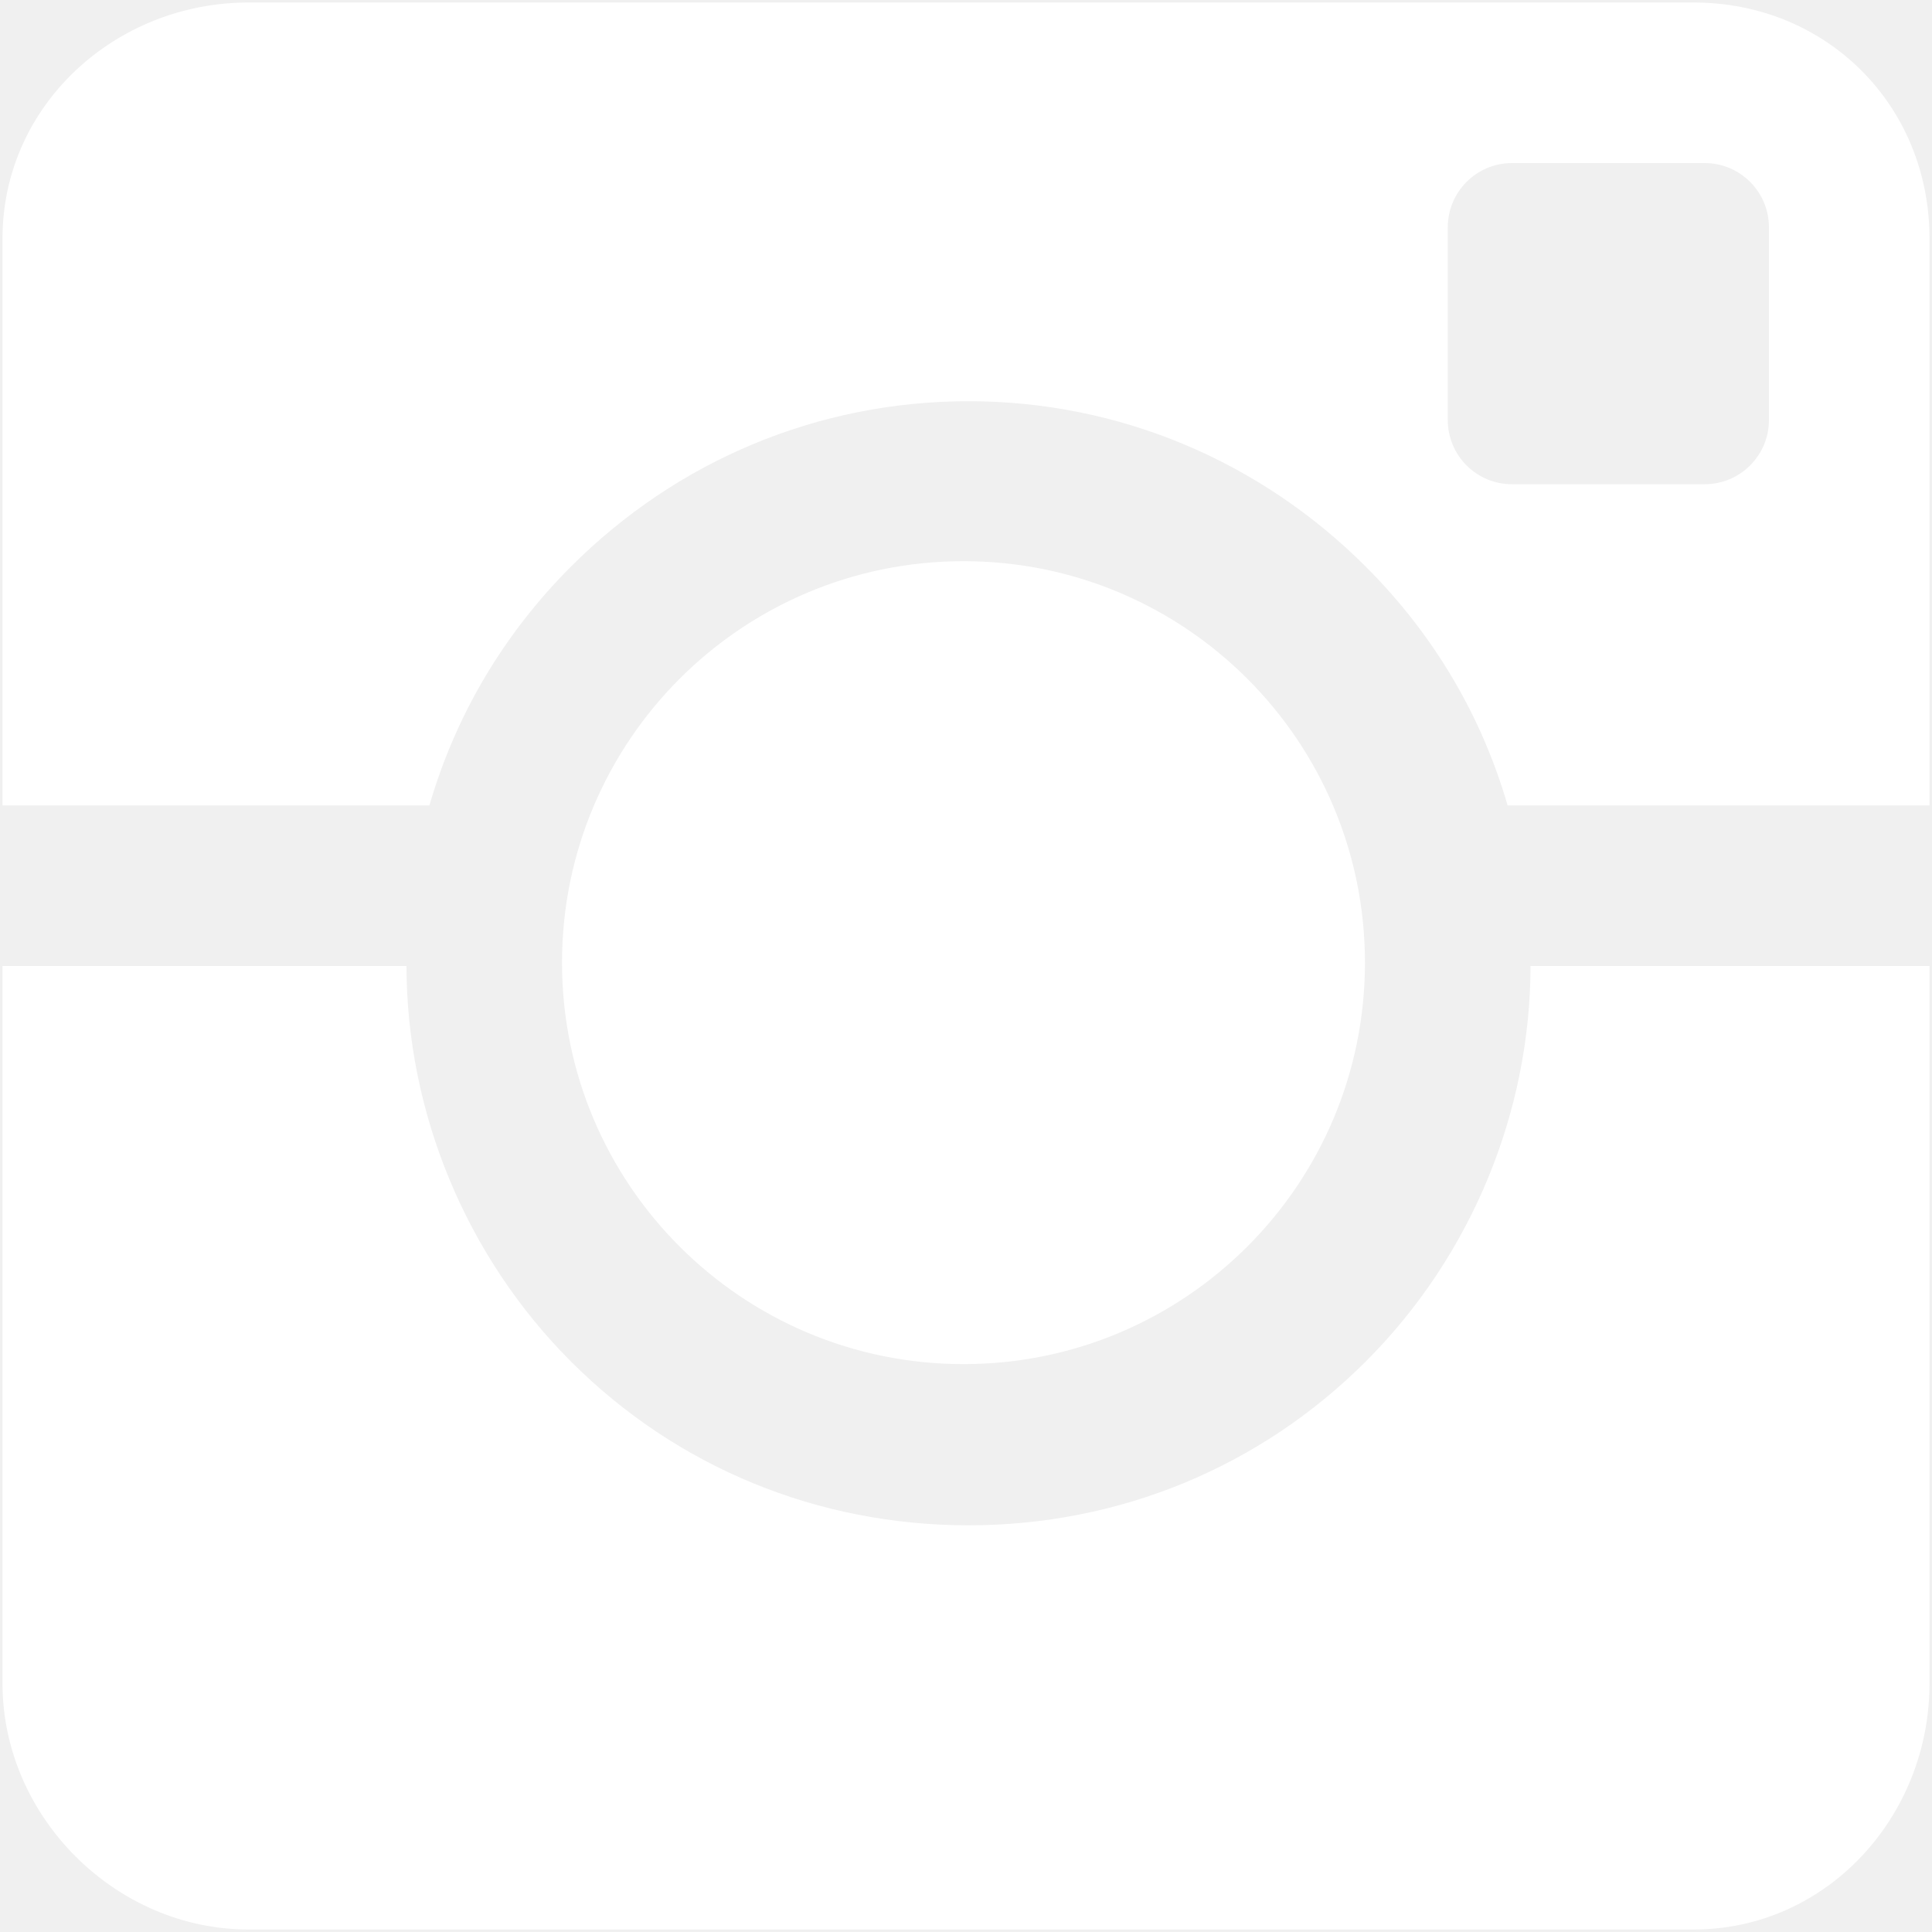
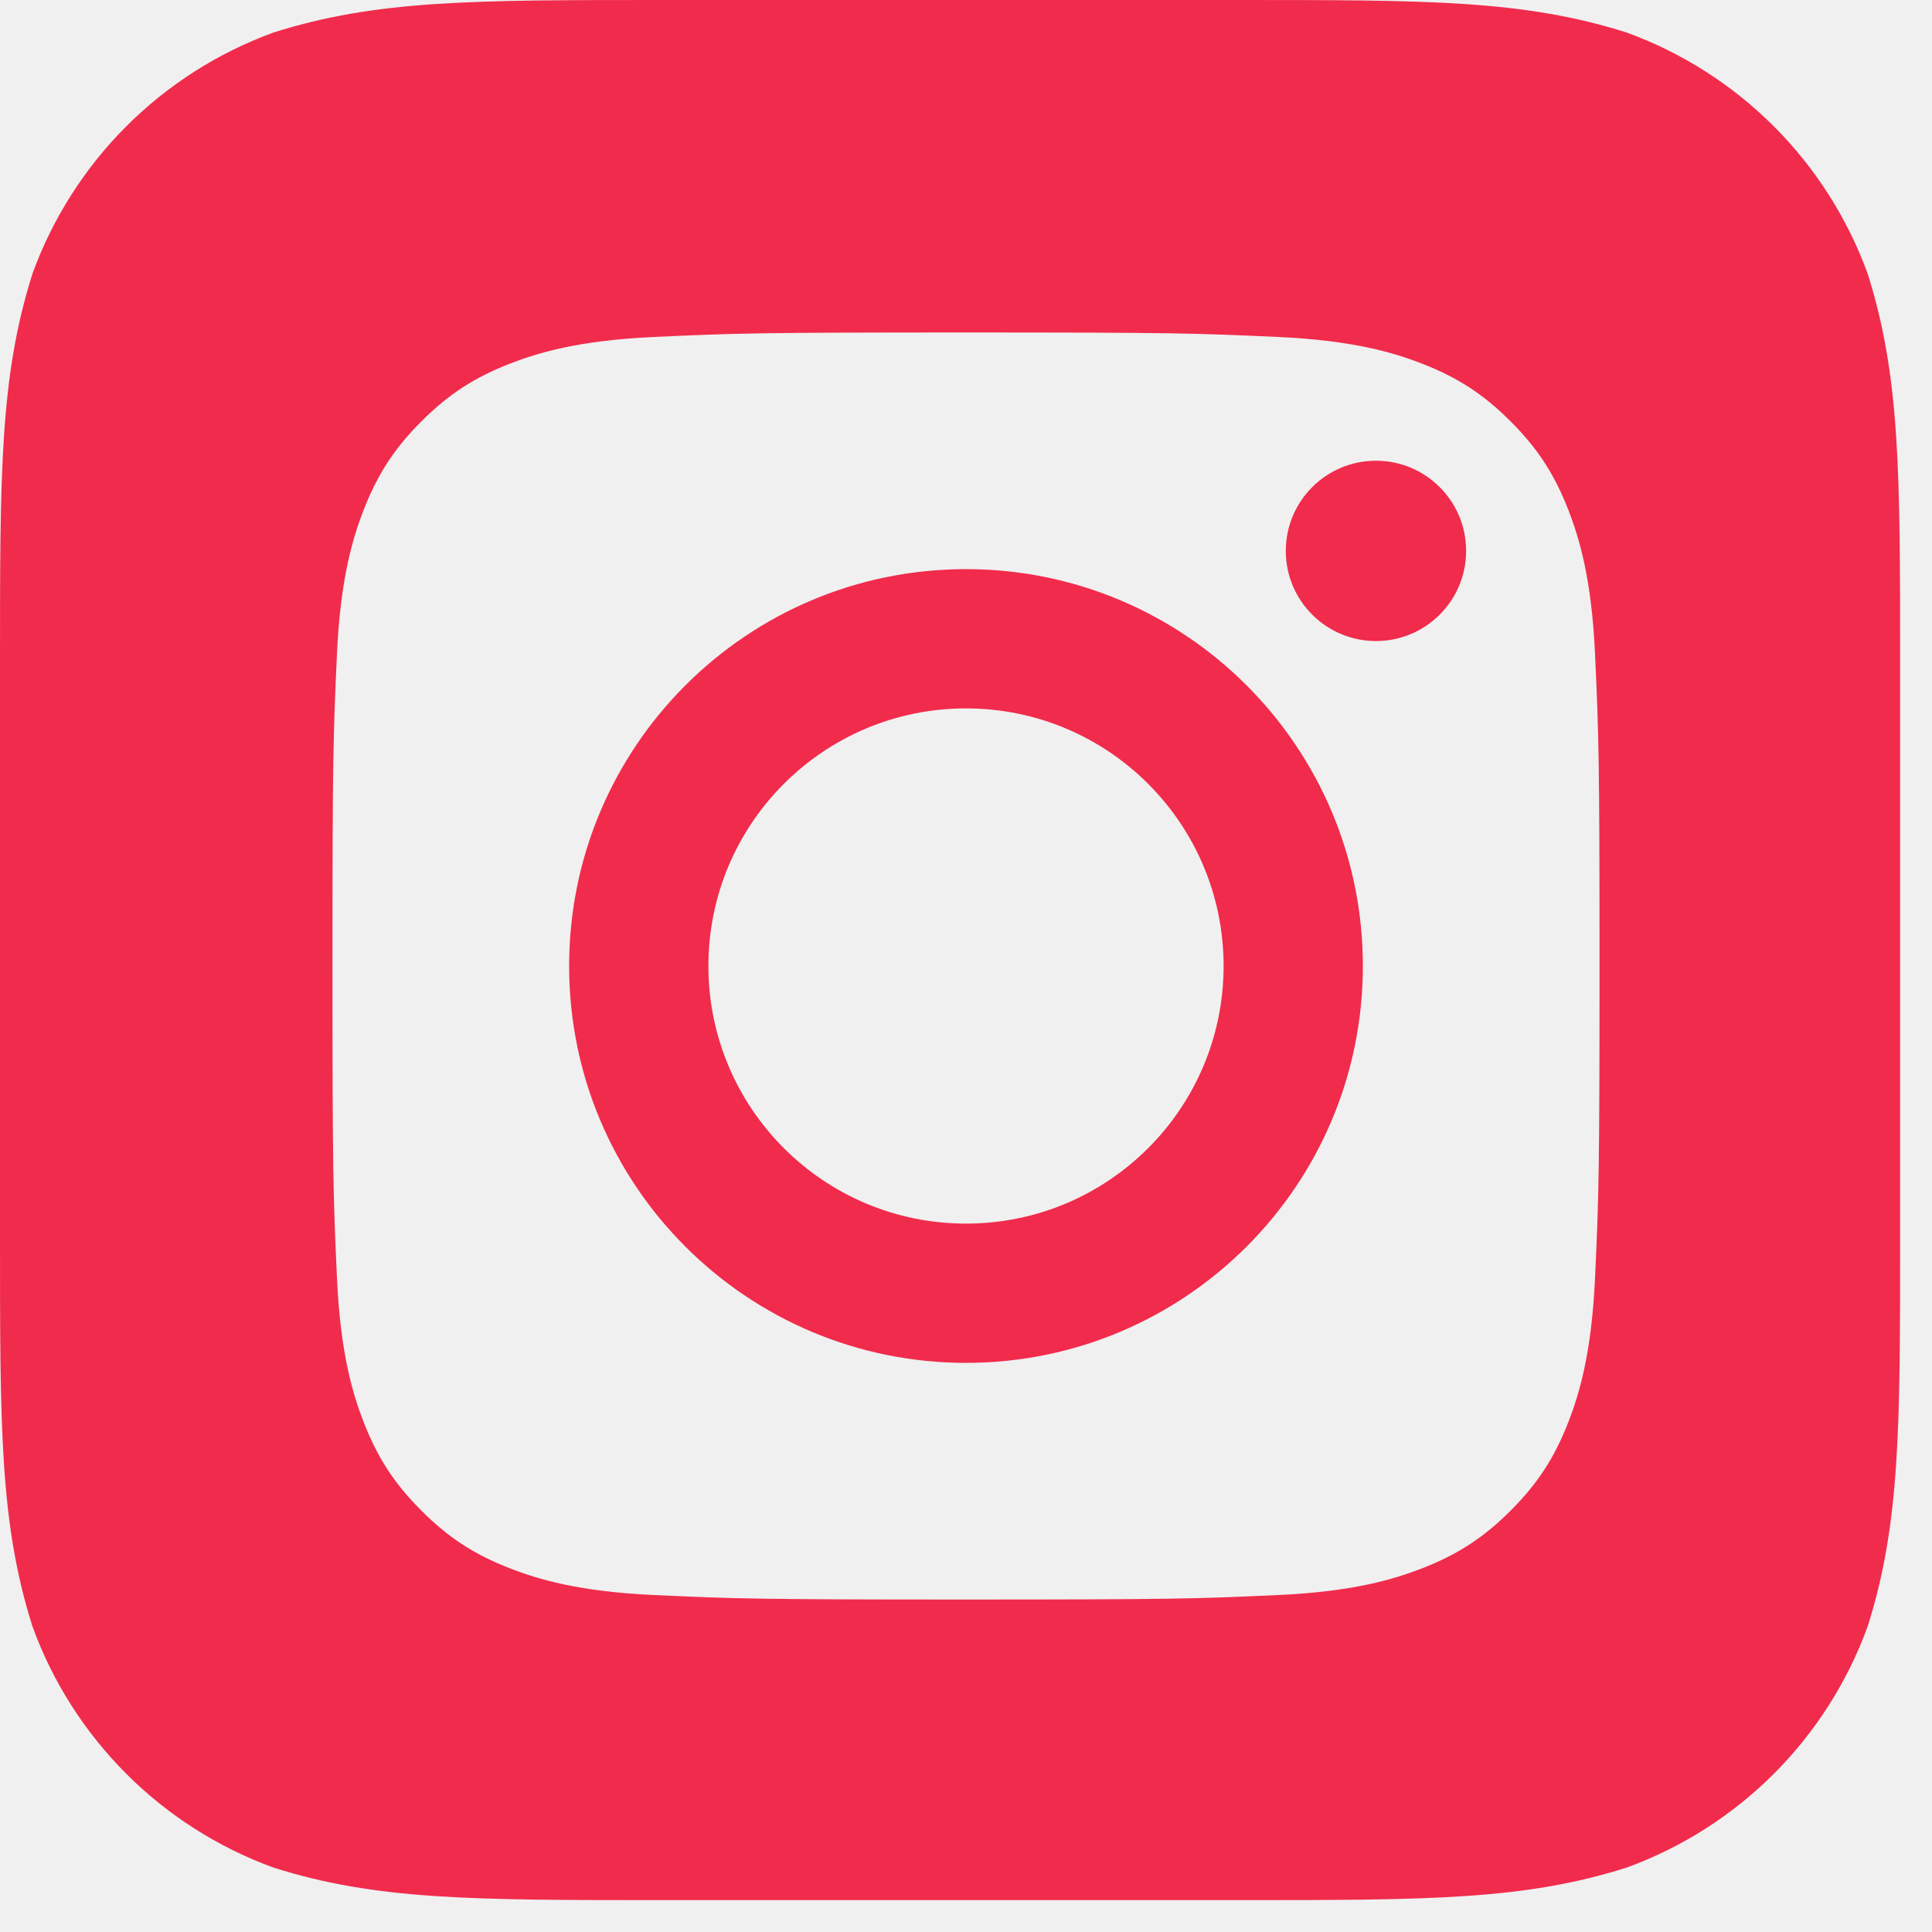
- <svg xmlns="http://www.w3.org/2000/svg" width="30px" height="30px" viewBox="0 0 30 30" version="1.1">
+ <svg xmlns="http://www.w3.org/2000/svg" width="36px" height="36px" viewBox="0 0 36 36" version="1.1">
  <defs />
-   <g id="Page-1" stroke="none" stroke-width="1" fill="none" fill-rule="evenodd">
-     <g id="Artboard" transform="translate(-332, -22)" fill-rule="nonzero" fill="#FFFFFF">
-       <g id="ChewTaffy" transform="translate(40, 22)">
-         <g id="social-instagram" transform="translate(292, 0)">
-           <g id="Layer_1">
-             <circle id="Oval" cx="14.961" cy="14.948" r="6.234" />
-             <g id="Group">
-               <path d="M8.868,8.796 C10.516,7.148 12.708,6.23 15.039,6.23 C17.37,6.23 19.562,7.153 21.21,8.801 C22.256,9.847 23.003,11.104 23.41,12.506 L29.961,12.506 L29.961,3.701 C29.961,1.636 28.364,0.039 26.299,0.039 L3.857,0.039 C1.791,0.039 0.039,1.636 0.039,3.701 L0.039,12.506 L6.668,12.506 C7.075,11.104 7.822,9.842 8.868,8.796 Z M27.468,6.522 C27.468,7.073 27.021,7.519 26.47,7.519 L23.478,7.519 C22.927,7.519 22.481,7.073 22.481,6.522 L22.481,3.53 C22.481,2.979 22.927,2.532 23.478,2.532 L26.47,2.532 C27.021,2.532 27.468,2.979 27.468,3.53 L27.468,6.522 Z" id="Shape" />
-               <path d="M21.21,21.139 C19.562,22.787 17.37,23.685 15.039,23.685 C12.708,23.685 10.516,22.792 8.868,21.144 C7.223,19.498 6.315,17.26 6.312,15 L0.039,15 L0.039,26.143 C0.039,28.209 1.791,29.961 3.857,29.961 L26.299,29.961 C28.364,29.961 29.961,28.209 29.961,26.143 L29.961,15 L23.766,15 C23.763,17.26 22.855,19.493 21.21,21.139 Z" id="Shape" />
-             </g>
-           </g>
+   <g id="Website" stroke="none" stroke-width="1" fill="none" fill-rule="evenodd">
+     <g id="Website---Desktop-Copy-3" transform="translate(-1056, -3158)" fill="#F12B4C">
+       <g id="Footer" transform="translate(291, 3154)">
+         <g id="Social" transform="translate(712, 4)">
+           <path d="M65.344,0 L76.062,0 C79.616,0 81.393,0 83.307,0.605 C85.396,1.365 87.041,3.01 87.801,5.099 C88.406,7.012 88.406,8.79 88.406,12.344 L88.406,23.062 C88.406,26.616 88.406,28.393 87.801,30.307 C87.041,32.396 85.396,34.041 83.307,34.801 C81.393,35.406 79.616,35.406 76.062,35.406 L65.344,35.406 C61.79,35.406 60.012,35.406 58.099,34.801 C56.01,34.041 54.365,32.396 53.605,30.307 C53,28.393 53,26.616 53,23.062 L53,12.344 C53,8.79 53,7.012 53.605,5.099 C54.365,3.01 56.01,1.365 58.099,0.605 C60.012,0 61.79,0 65.344,0 Z M71,6.195 C67.155,6.195 66.7,6.209 65.181,6.279 C63.777,6.343 63.015,6.577 62.507,6.774 C61.835,7.036 61.355,7.348 60.852,7.852 C60.348,8.355 60.036,8.835 59.774,9.507 C59.577,10.015 59.343,10.777 59.279,12.181 C59.209,13.7 59.195,14.155 59.195,18 C59.195,21.845 59.209,22.3 59.279,23.819 C59.343,25.223 59.577,25.985 59.774,26.493 C60.036,27.165 60.348,27.645 60.852,28.148 C61.355,28.652 61.835,28.964 62.507,29.226 C63.015,29.423 63.777,29.657 65.181,29.721 C66.699,29.791 67.155,29.805 71,29.805 C74.845,29.805 75.301,29.791 76.819,29.721 C78.223,29.657 78.985,29.423 79.493,29.226 C80.165,28.964 80.645,28.652 81.148,28.148 C81.652,27.645 81.964,27.165 82.226,26.493 C82.423,25.985 82.657,25.223 82.721,23.819 C82.791,22.3 82.805,21.845 82.805,18 C82.805,14.155 82.791,13.7 82.721,12.181 C82.657,10.777 82.423,10.015 82.226,9.507 C81.964,8.835 81.652,8.355 81.148,7.852 C80.645,7.348 80.165,7.036 79.493,6.774 C78.985,6.577 78.223,6.343 76.819,6.279 C75.3,6.209 74.845,6.195 71,6.195 Z M71,10.605 C75.084,10.605 78.395,13.916 78.395,18 C78.395,22.084 75.084,25.395 71,25.395 C66.916,25.395 63.605,22.084 63.605,18 C63.605,13.916 66.916,10.605 71,10.605 Z M80.319,10.265 C80.319,11.193 79.567,11.945 78.639,11.945 C77.711,11.945 76.959,11.193 76.959,10.265 C76.959,9.337 77.711,8.585 78.639,8.585 C79.567,8.585 80.319,9.337 80.319,10.265 Z M71,22.8 C73.651,22.8 75.8,20.651 75.8,18 C75.8,15.349 73.651,13.2 71,13.2 C68.349,13.2 66.2,15.349 66.2,18 C66.2,20.651 68.349,22.8 71,22.8 Z" id="instagram" />
        </g>
      </g>
    </g>
  </g>
</svg>
